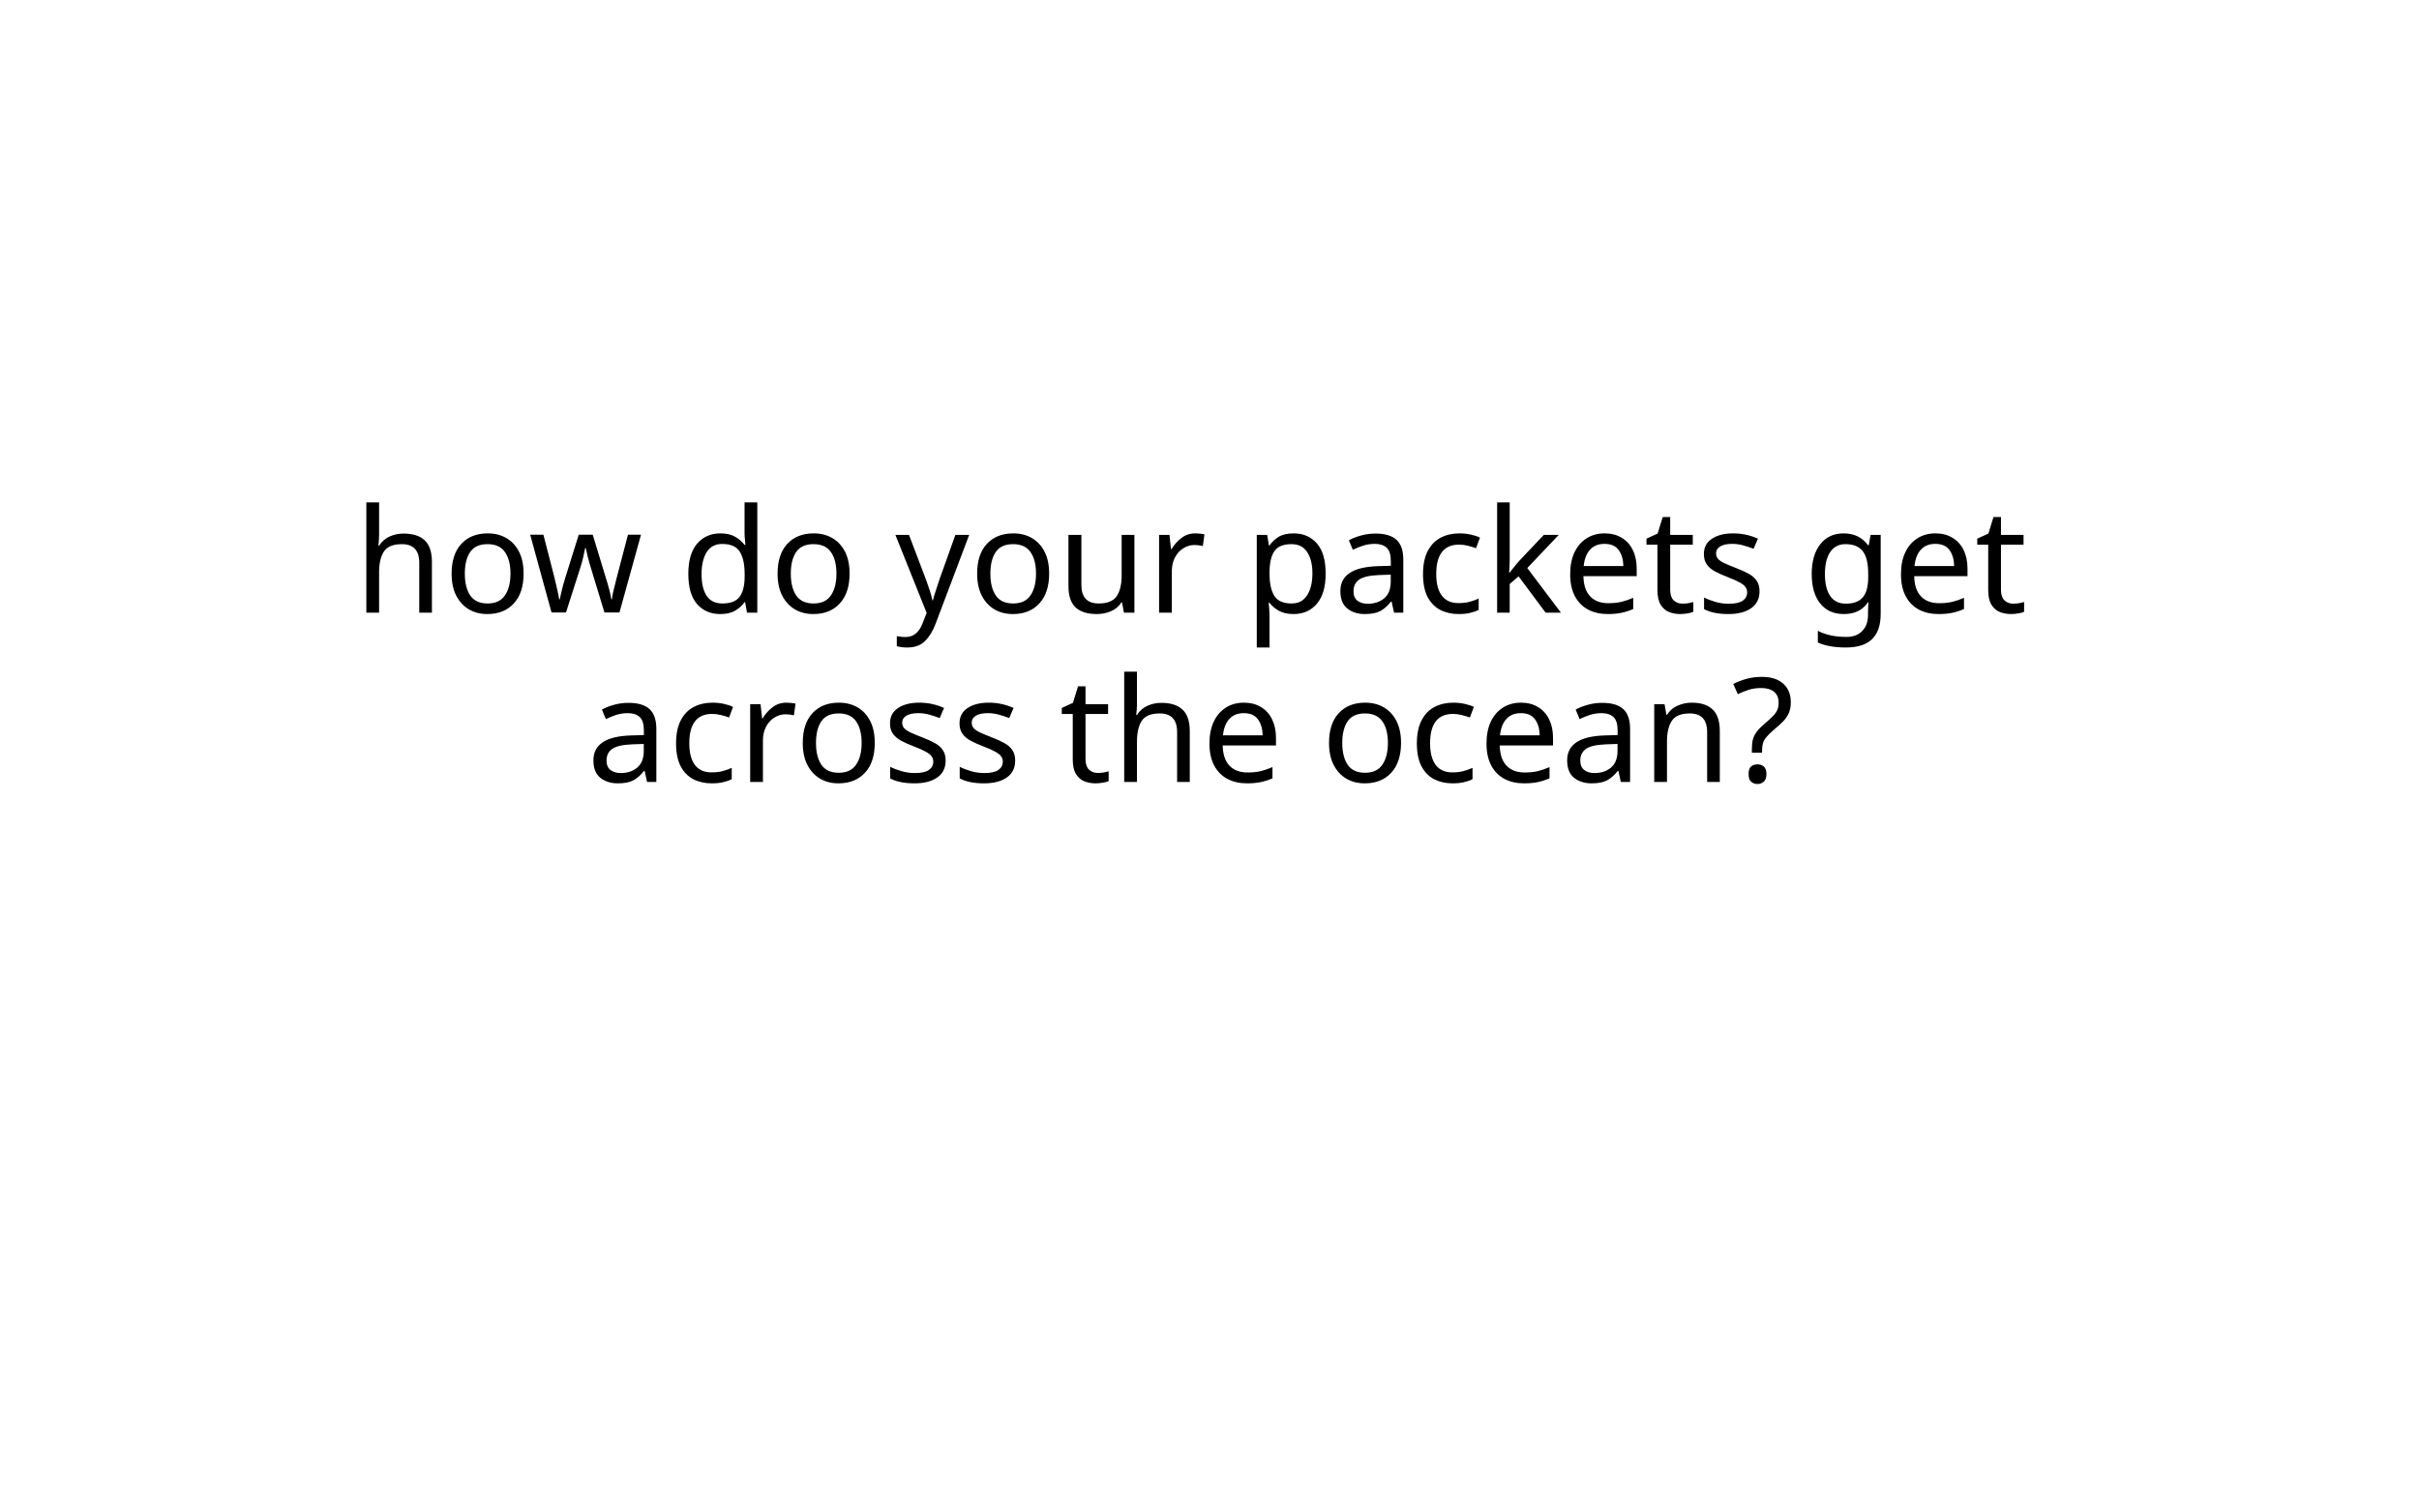
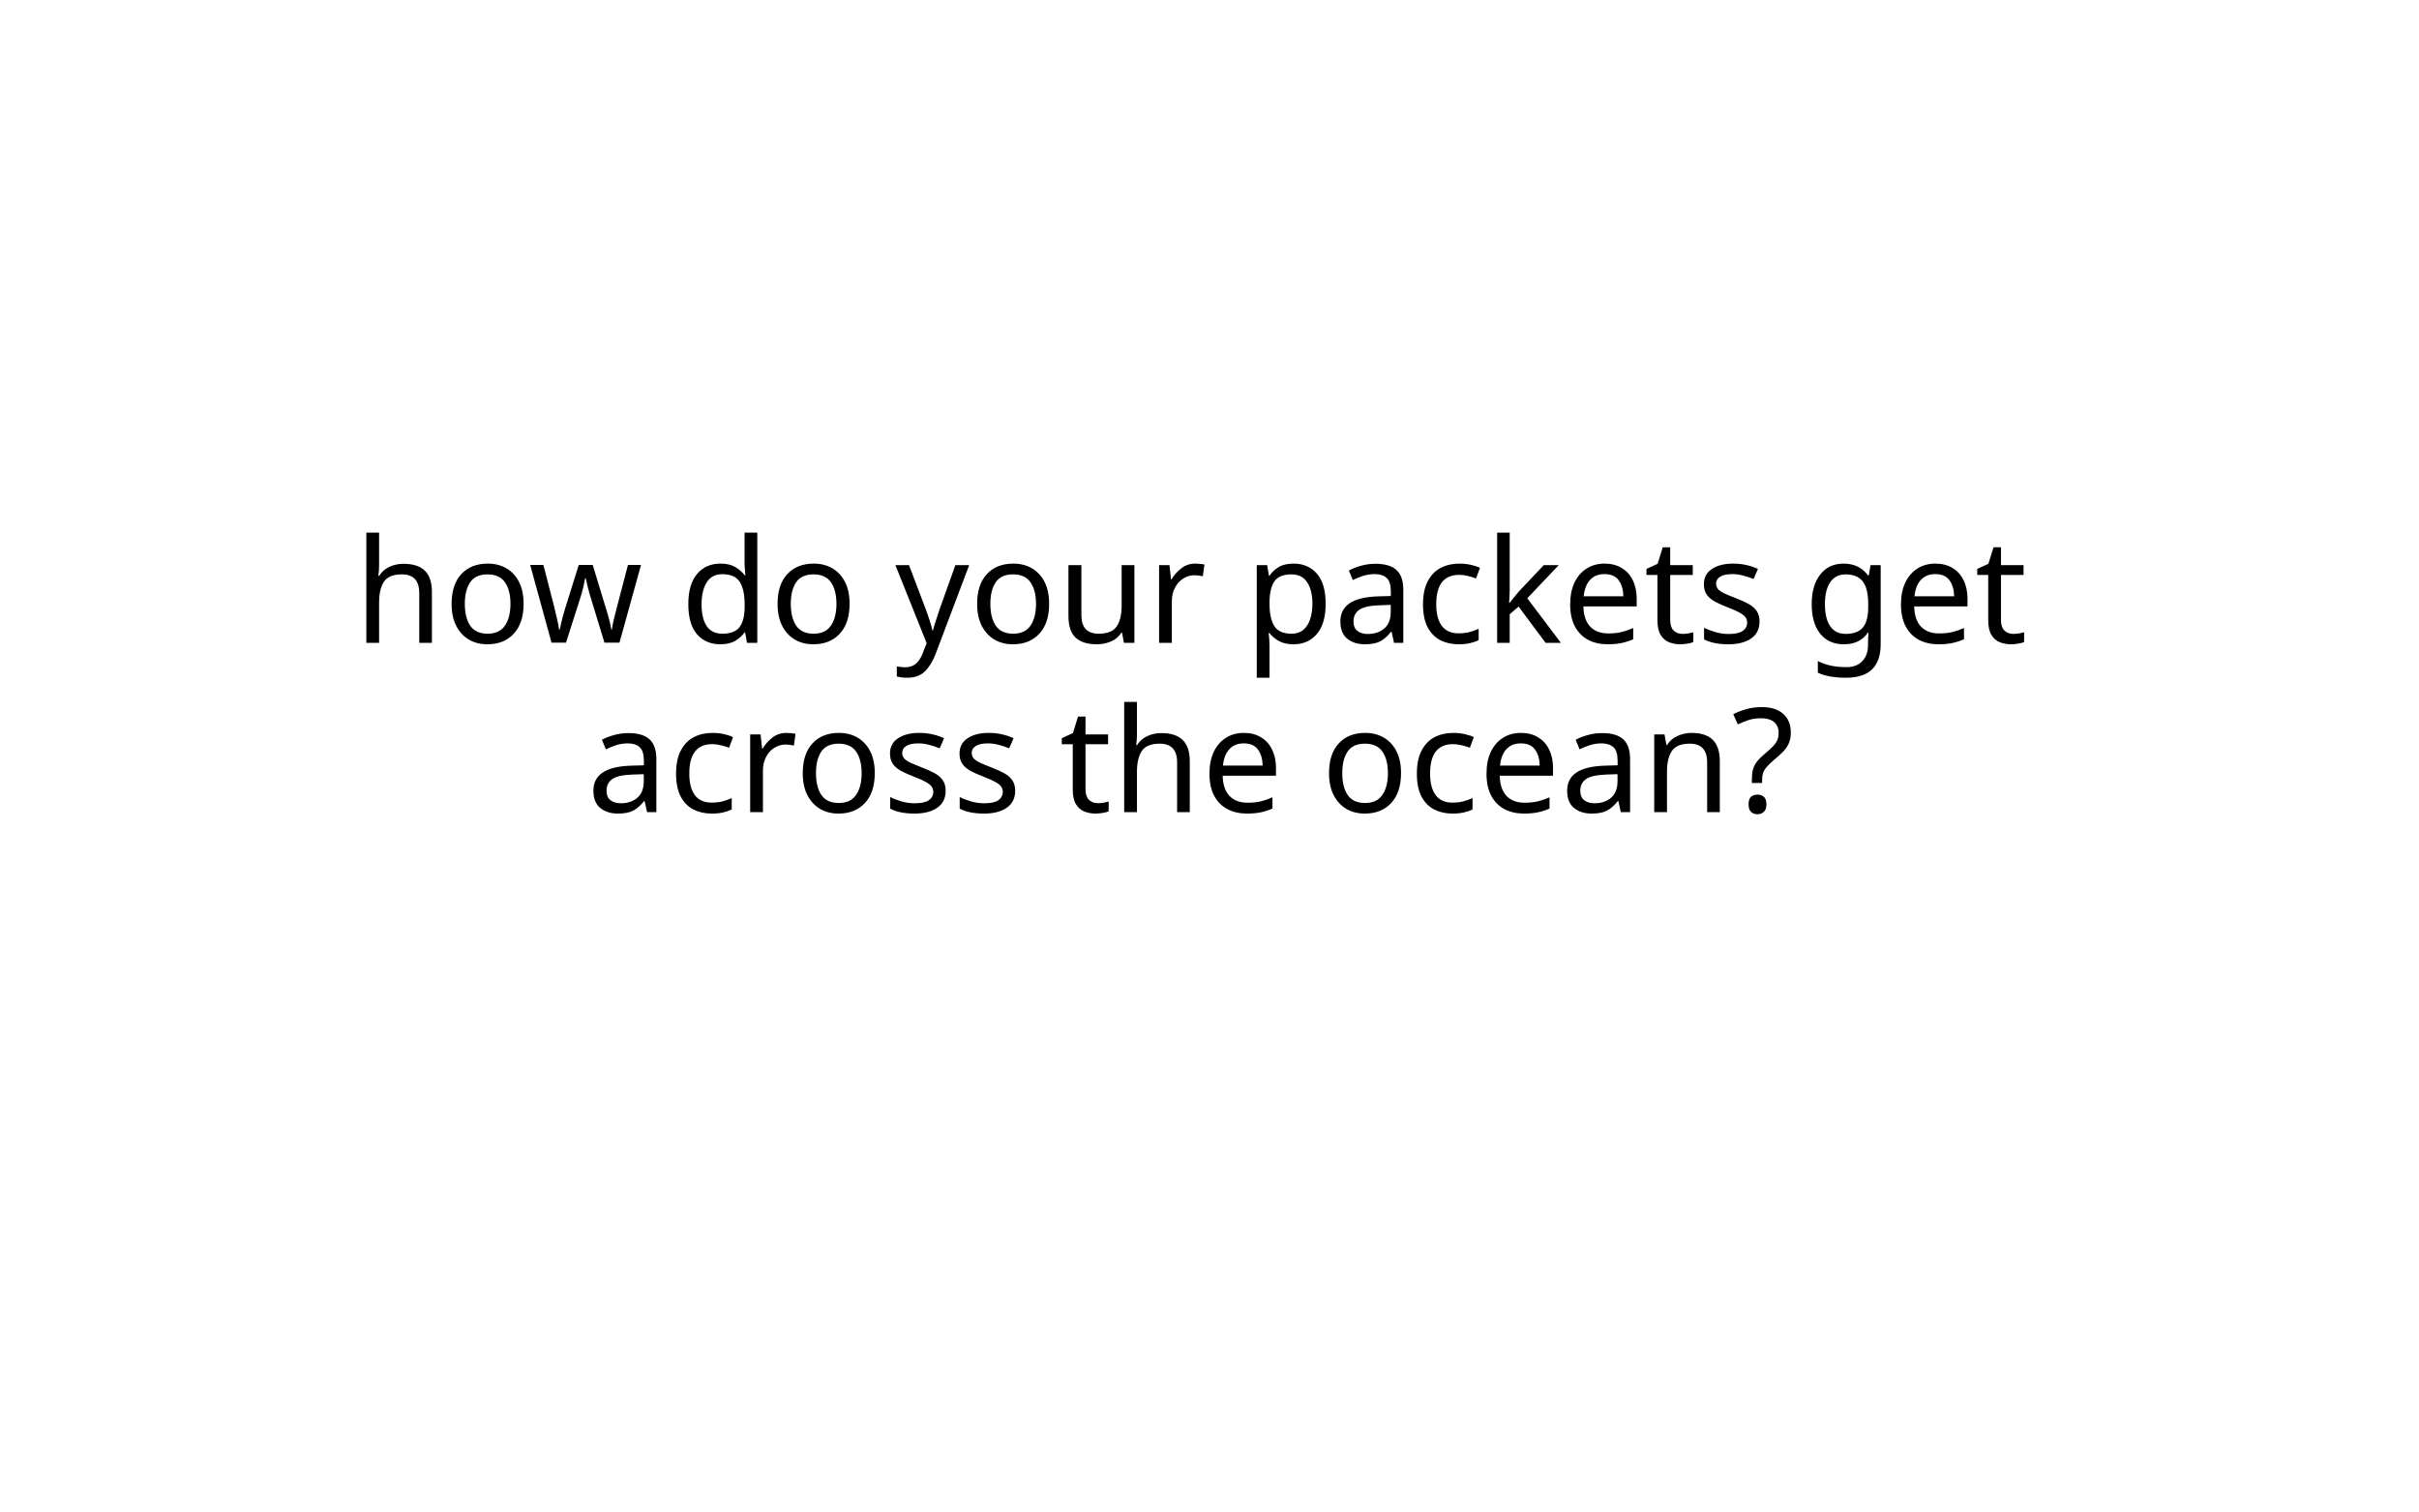
<svg xmlns="http://www.w3.org/2000/svg" width="400" height="250">
-   <text x="50%" y="93.0" dominant-baseline="middle" text-anchor="middle" style="white-space: pre; font-size:24px;font-family:juliabold;">
-     <tspan x="50%" y="93.0">how do your packets get</tspan>
-     <tspan x="50%" y="121.0">across the ocean?</tspan>
-     <tspan x="50%" y="149.0" />
+   <text x="50%" y="98.0" dominant-baseline="middle" text-anchor="middle" style="white-space: pre; font-size:24px;font-family:juliabold;">
+     <tspan x="50%" y="98.0">how do your packets get</tspan>
+     <tspan x="50%" y="126.0">across the ocean?</tspan>
+     <tspan x="50%" y="154.0" />
  </text>
</svg>
